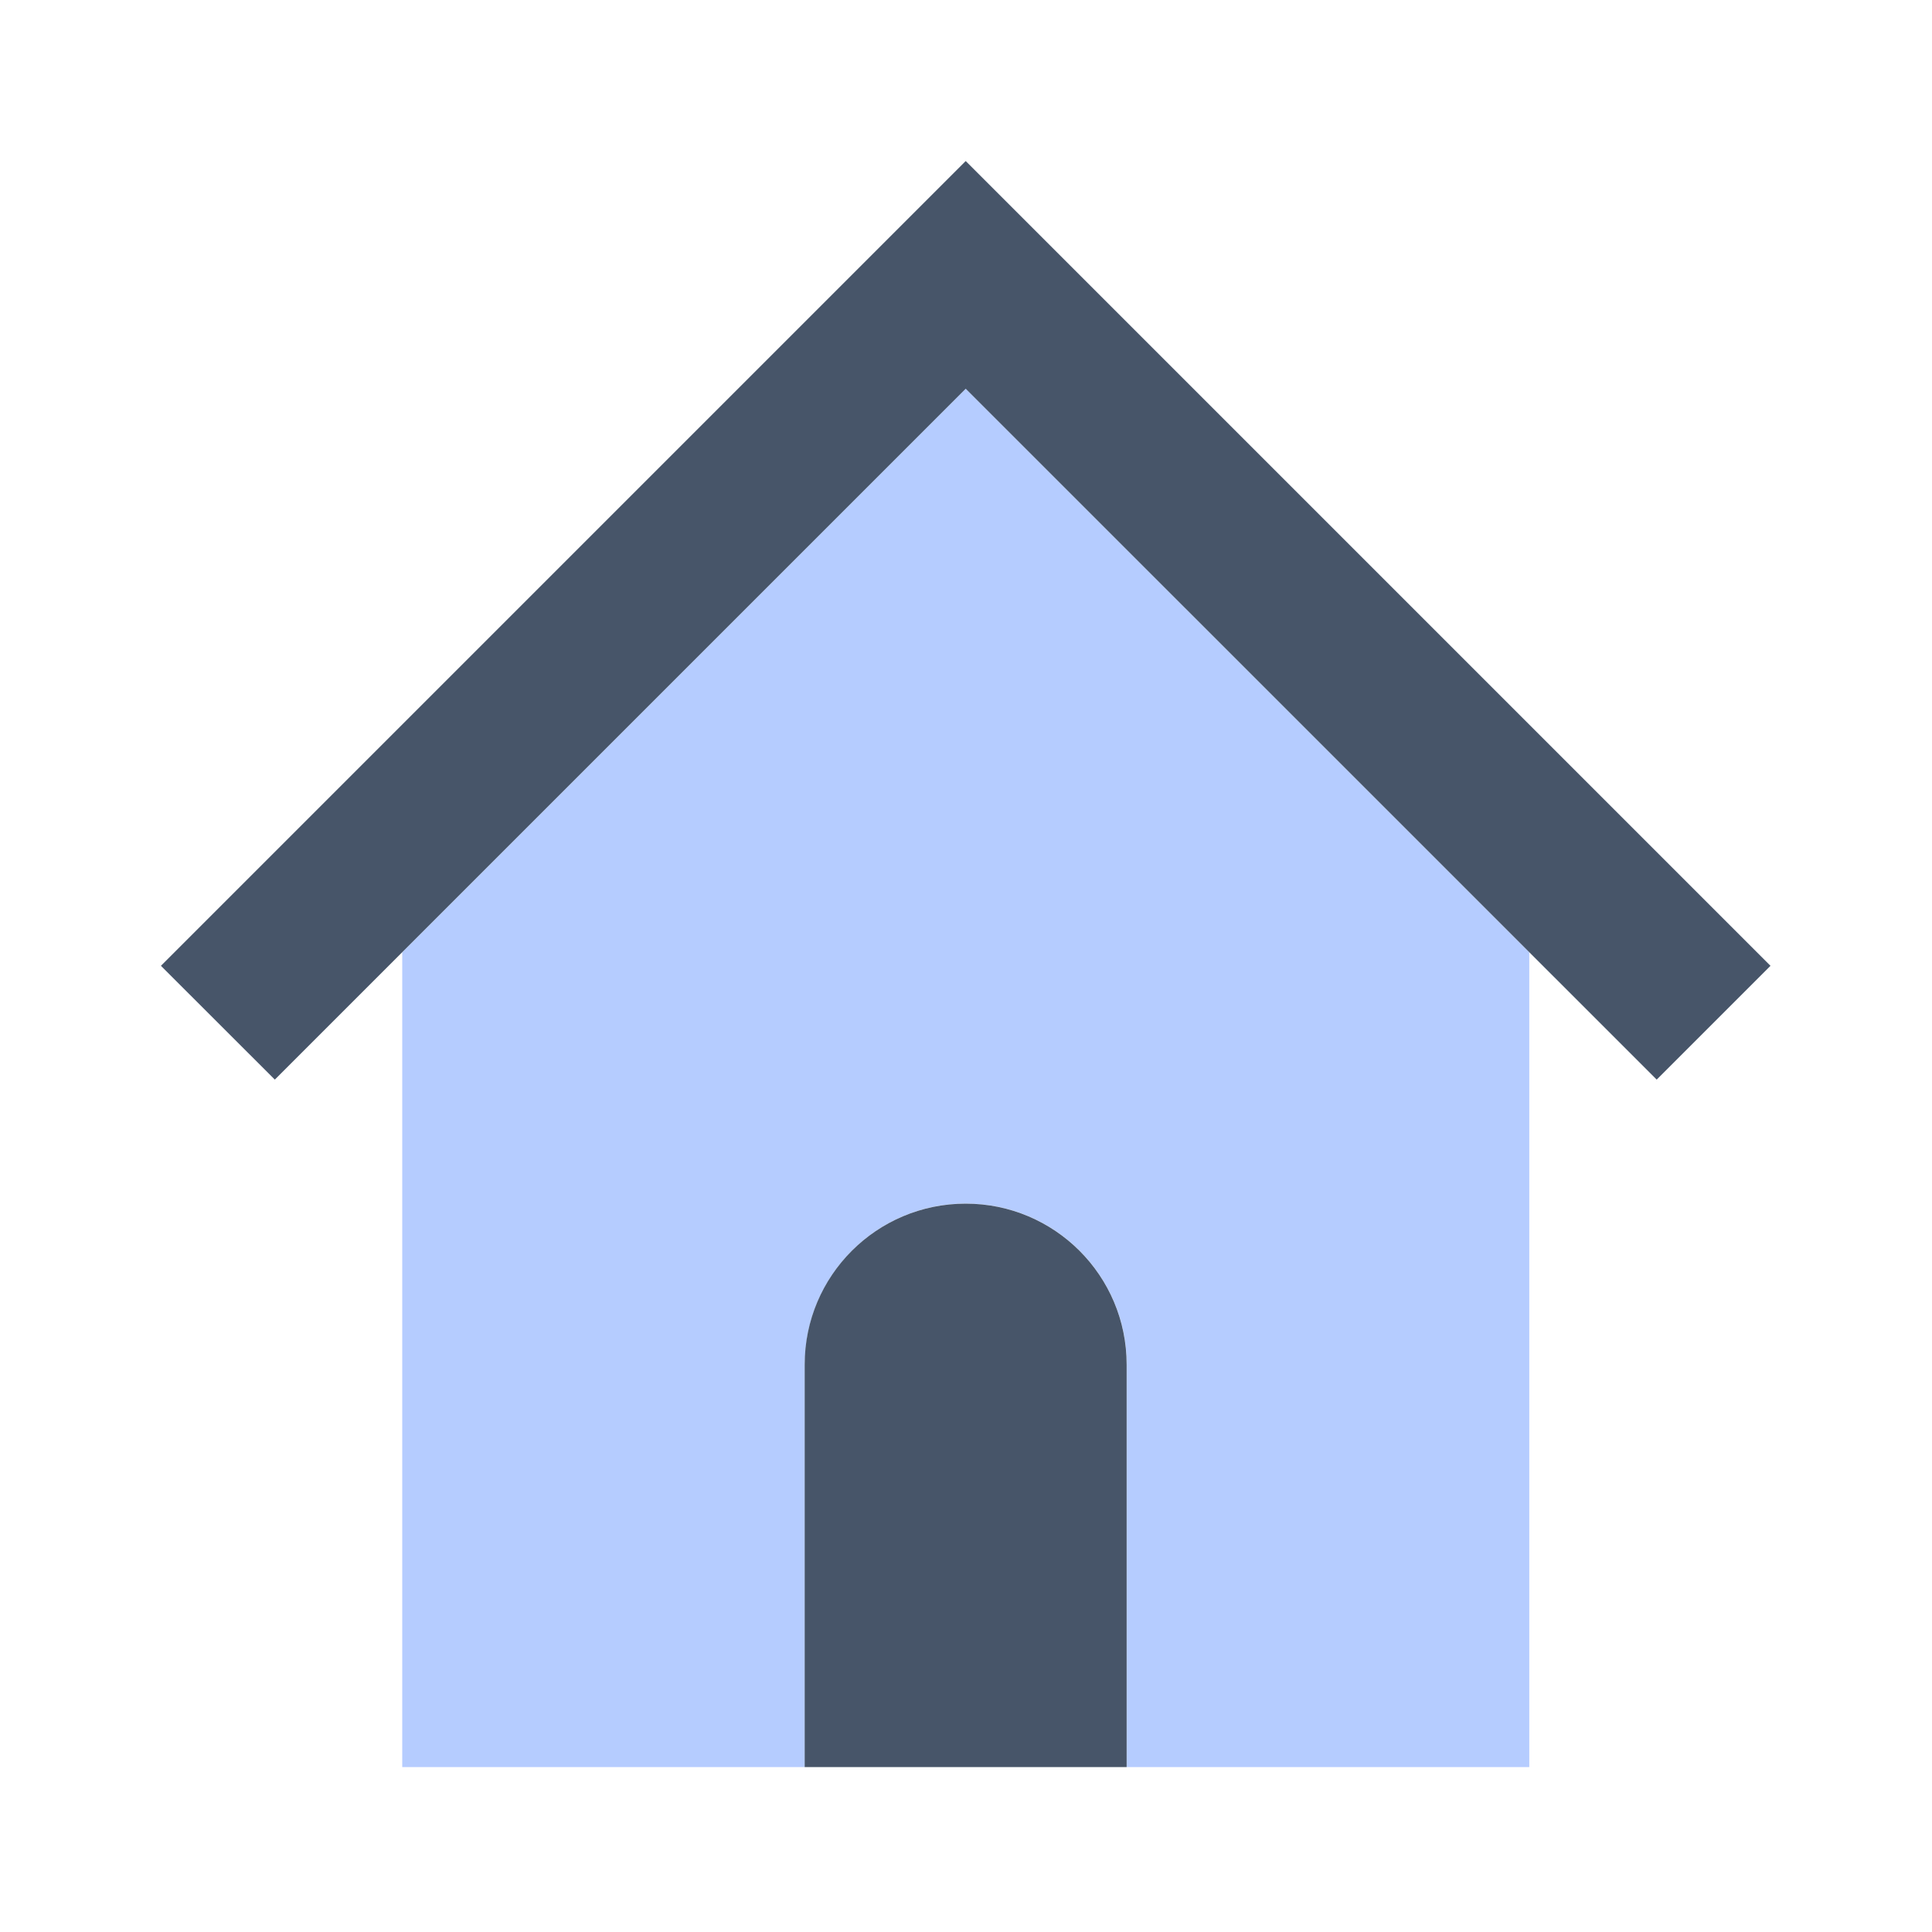
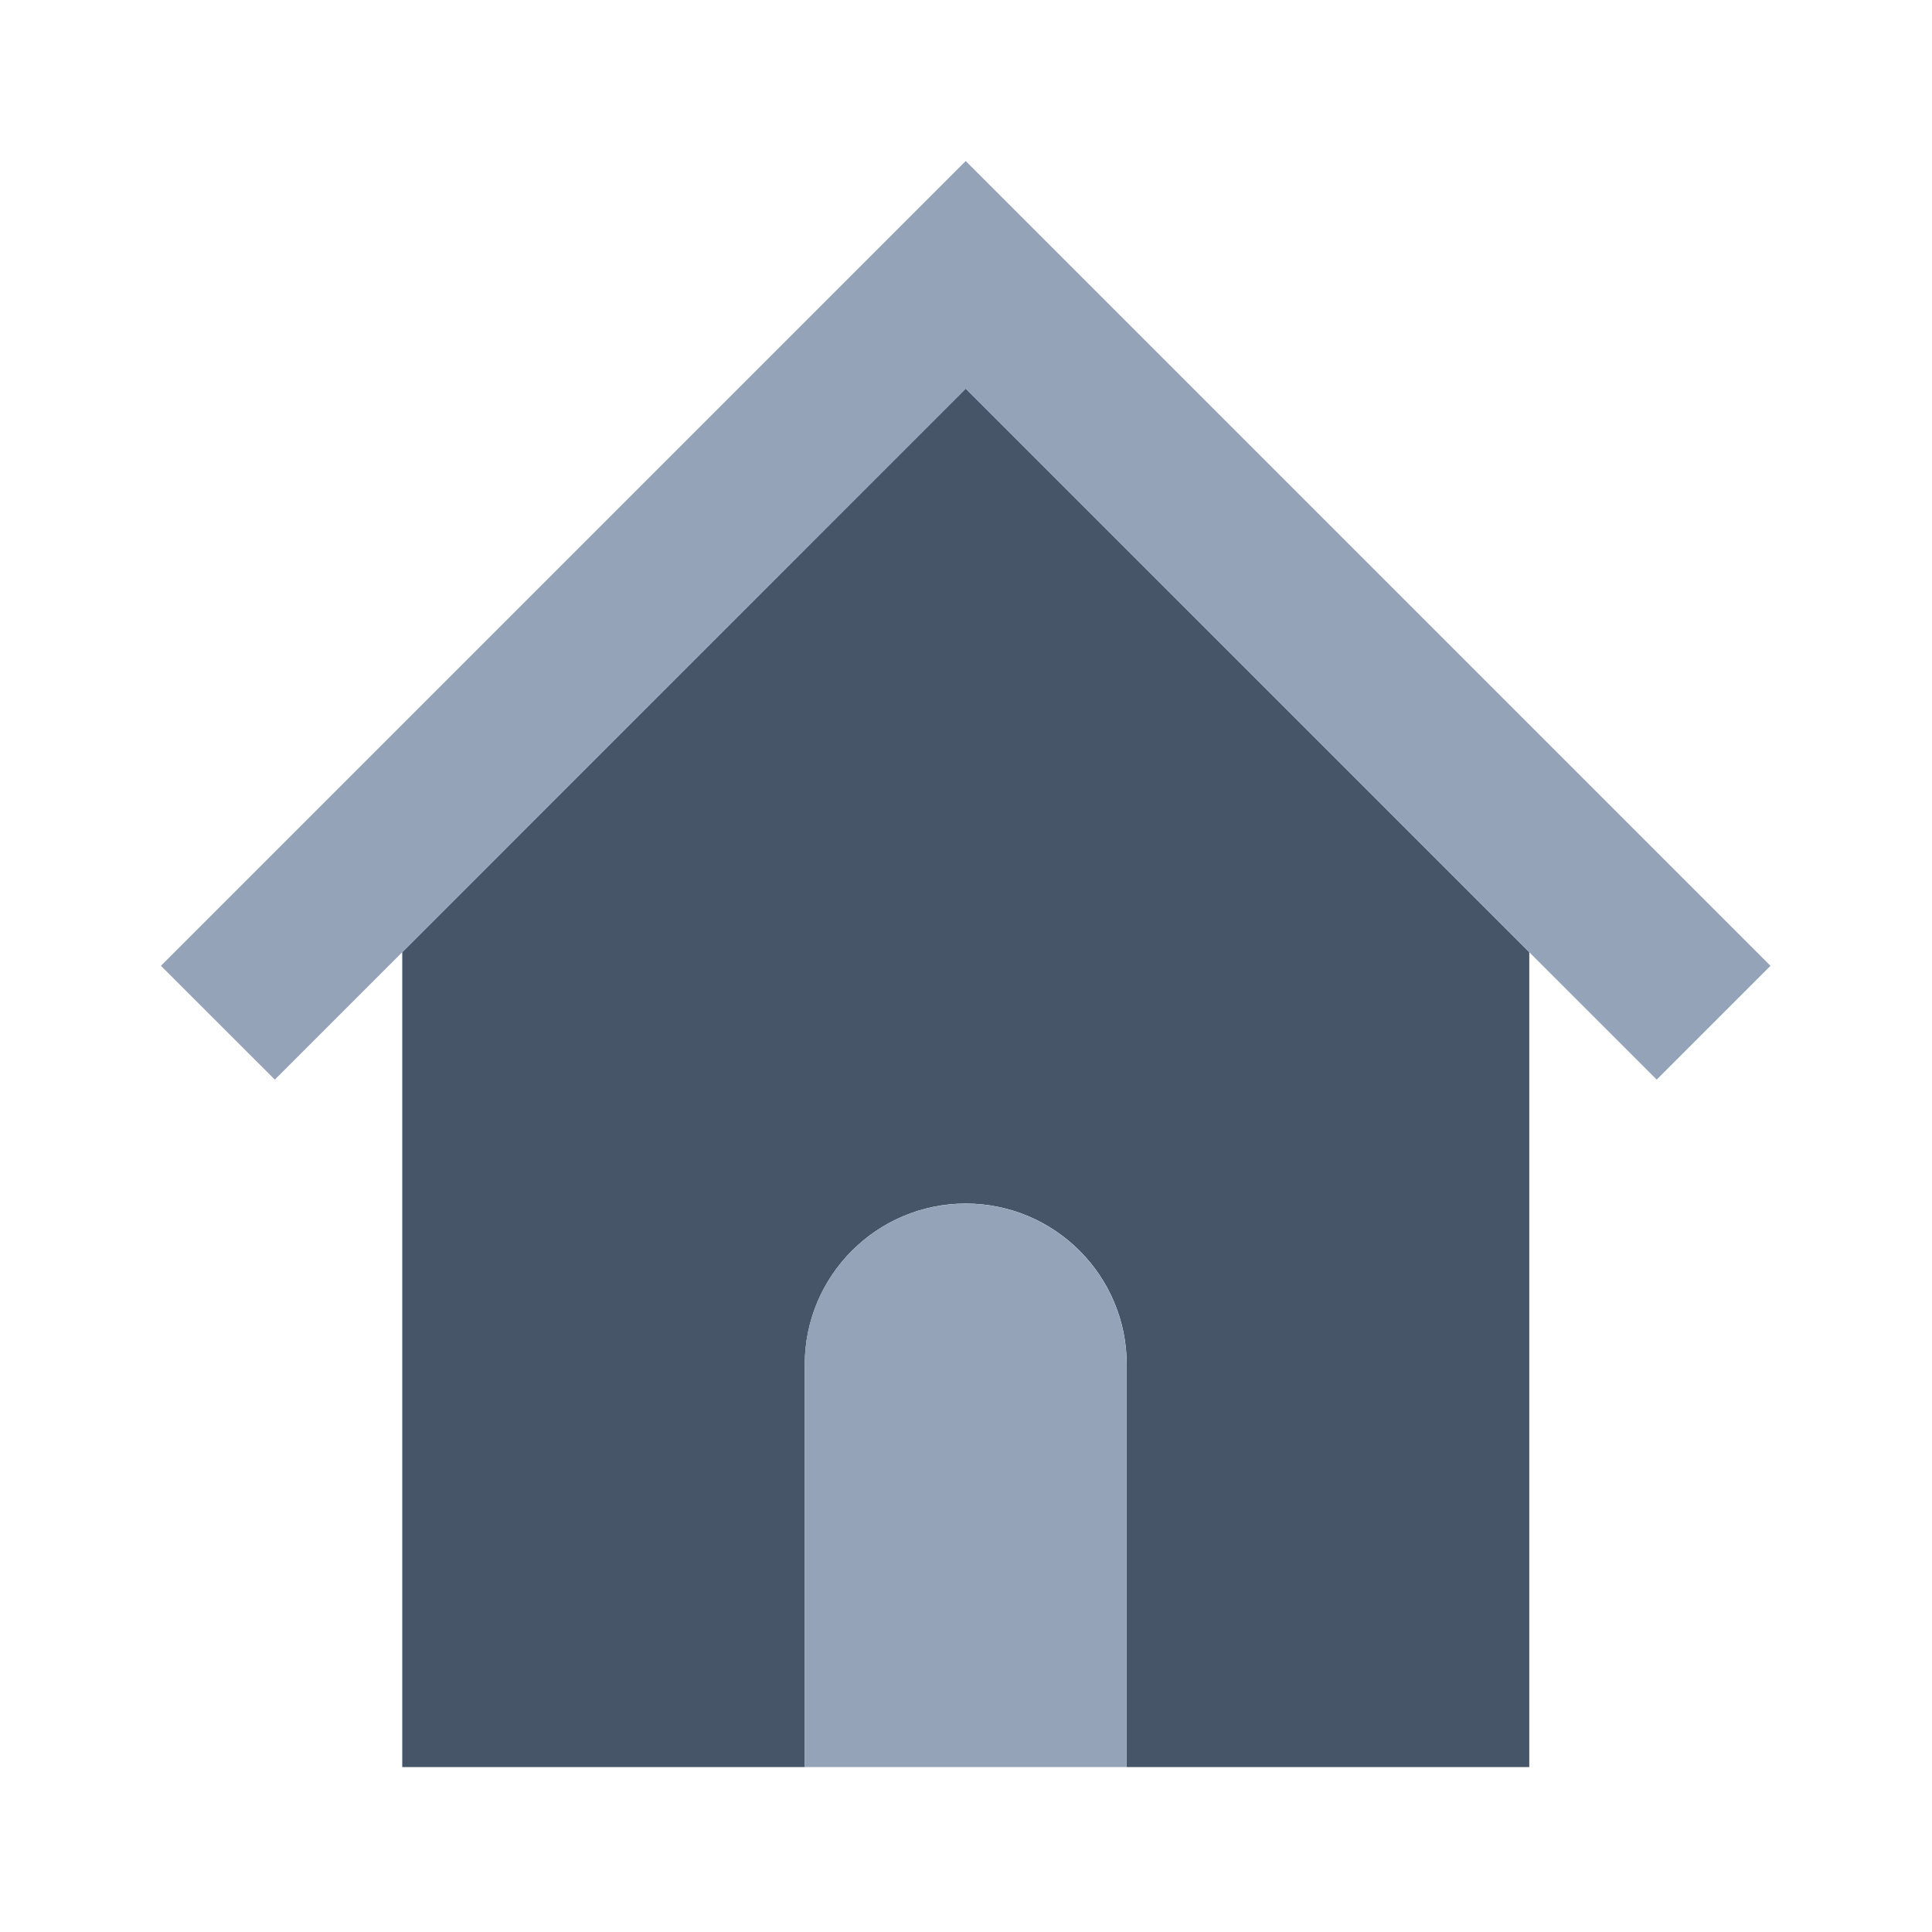
<svg xmlns="http://www.w3.org/2000/svg" width="20" height="20" viewBox="0 0 20 20" fill="none">
-   <path fill-rule="evenodd" clip-rule="evenodd" d="M4.164 9.857L9.997 4.023L15.831 9.857V18.293L11.664 18.293V14.126C11.664 13.206 10.918 12.459 9.997 12.459C9.077 12.459 8.331 13.206 8.331 14.126V18.293L4.164 18.293V9.857Z" fill="#B5CCFF" />
-   <path d="M9.997 4.024L2.845 11.176L1.666 9.998L9.997 1.667L18.328 9.998L17.15 11.176L9.997 4.024Z" fill="#475569" />
-   <path fill-rule="evenodd" clip-rule="evenodd" d="M9.997 12.46C10.917 12.46 11.663 13.206 11.663 14.126V18.293H8.33V14.126C8.33 13.206 9.076 12.46 9.997 12.46Z" fill="#475569" />
+   <path fill-rule="evenodd" clip-rule="evenodd" d="M4.164 9.857L9.997 4.023L15.831 9.857V18.293L11.664 18.293V14.126C11.664 13.206 10.918 12.459 9.997 12.459C9.077 12.459 8.331 13.206 8.331 14.126V18.293L4.164 18.293V9.857Z" fill="#475569" />
+   <path d="M9.997 4.024L2.845 11.176L1.666 9.998L9.997 1.667L18.328 9.998L17.15 11.176L9.997 4.024Z" fill="#94A3B8" />
+   <path fill-rule="evenodd" clip-rule="evenodd" d="M9.997 12.46C10.917 12.46 11.663 13.206 11.663 14.126V18.293H8.33V14.126C8.33 13.206 9.076 12.46 9.997 12.46Z" fill="#94A3B8" />
</svg>
